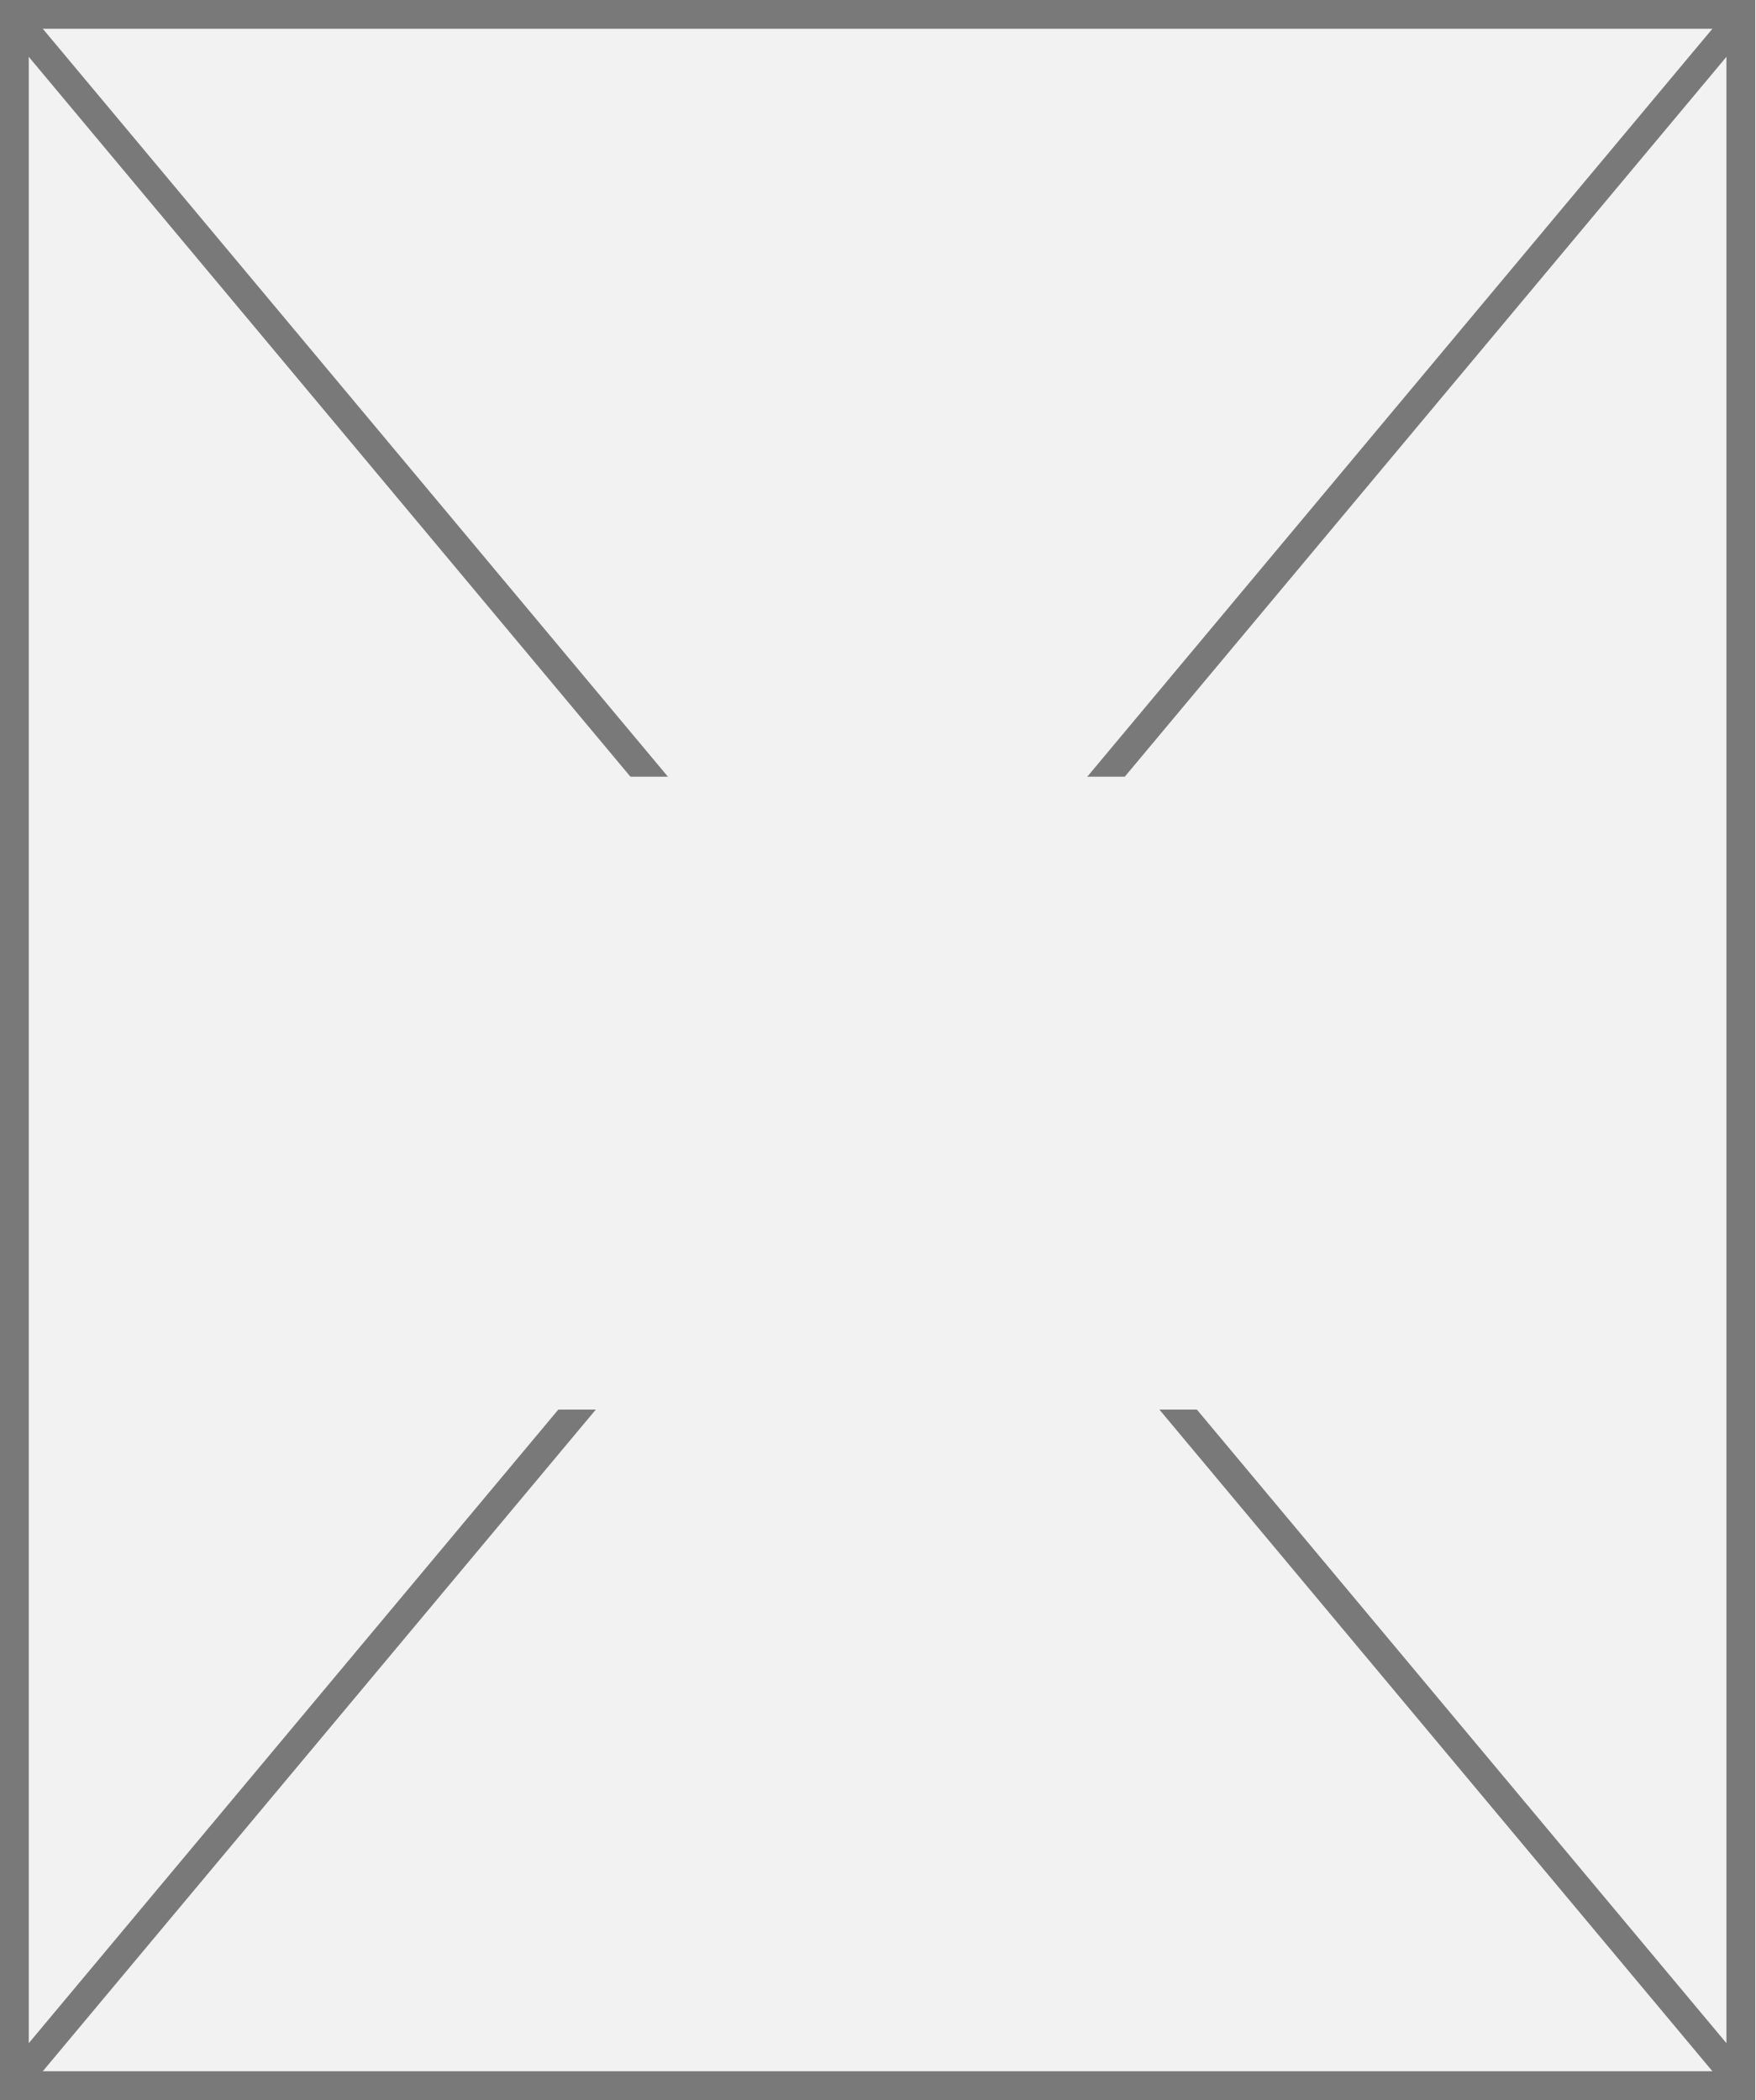
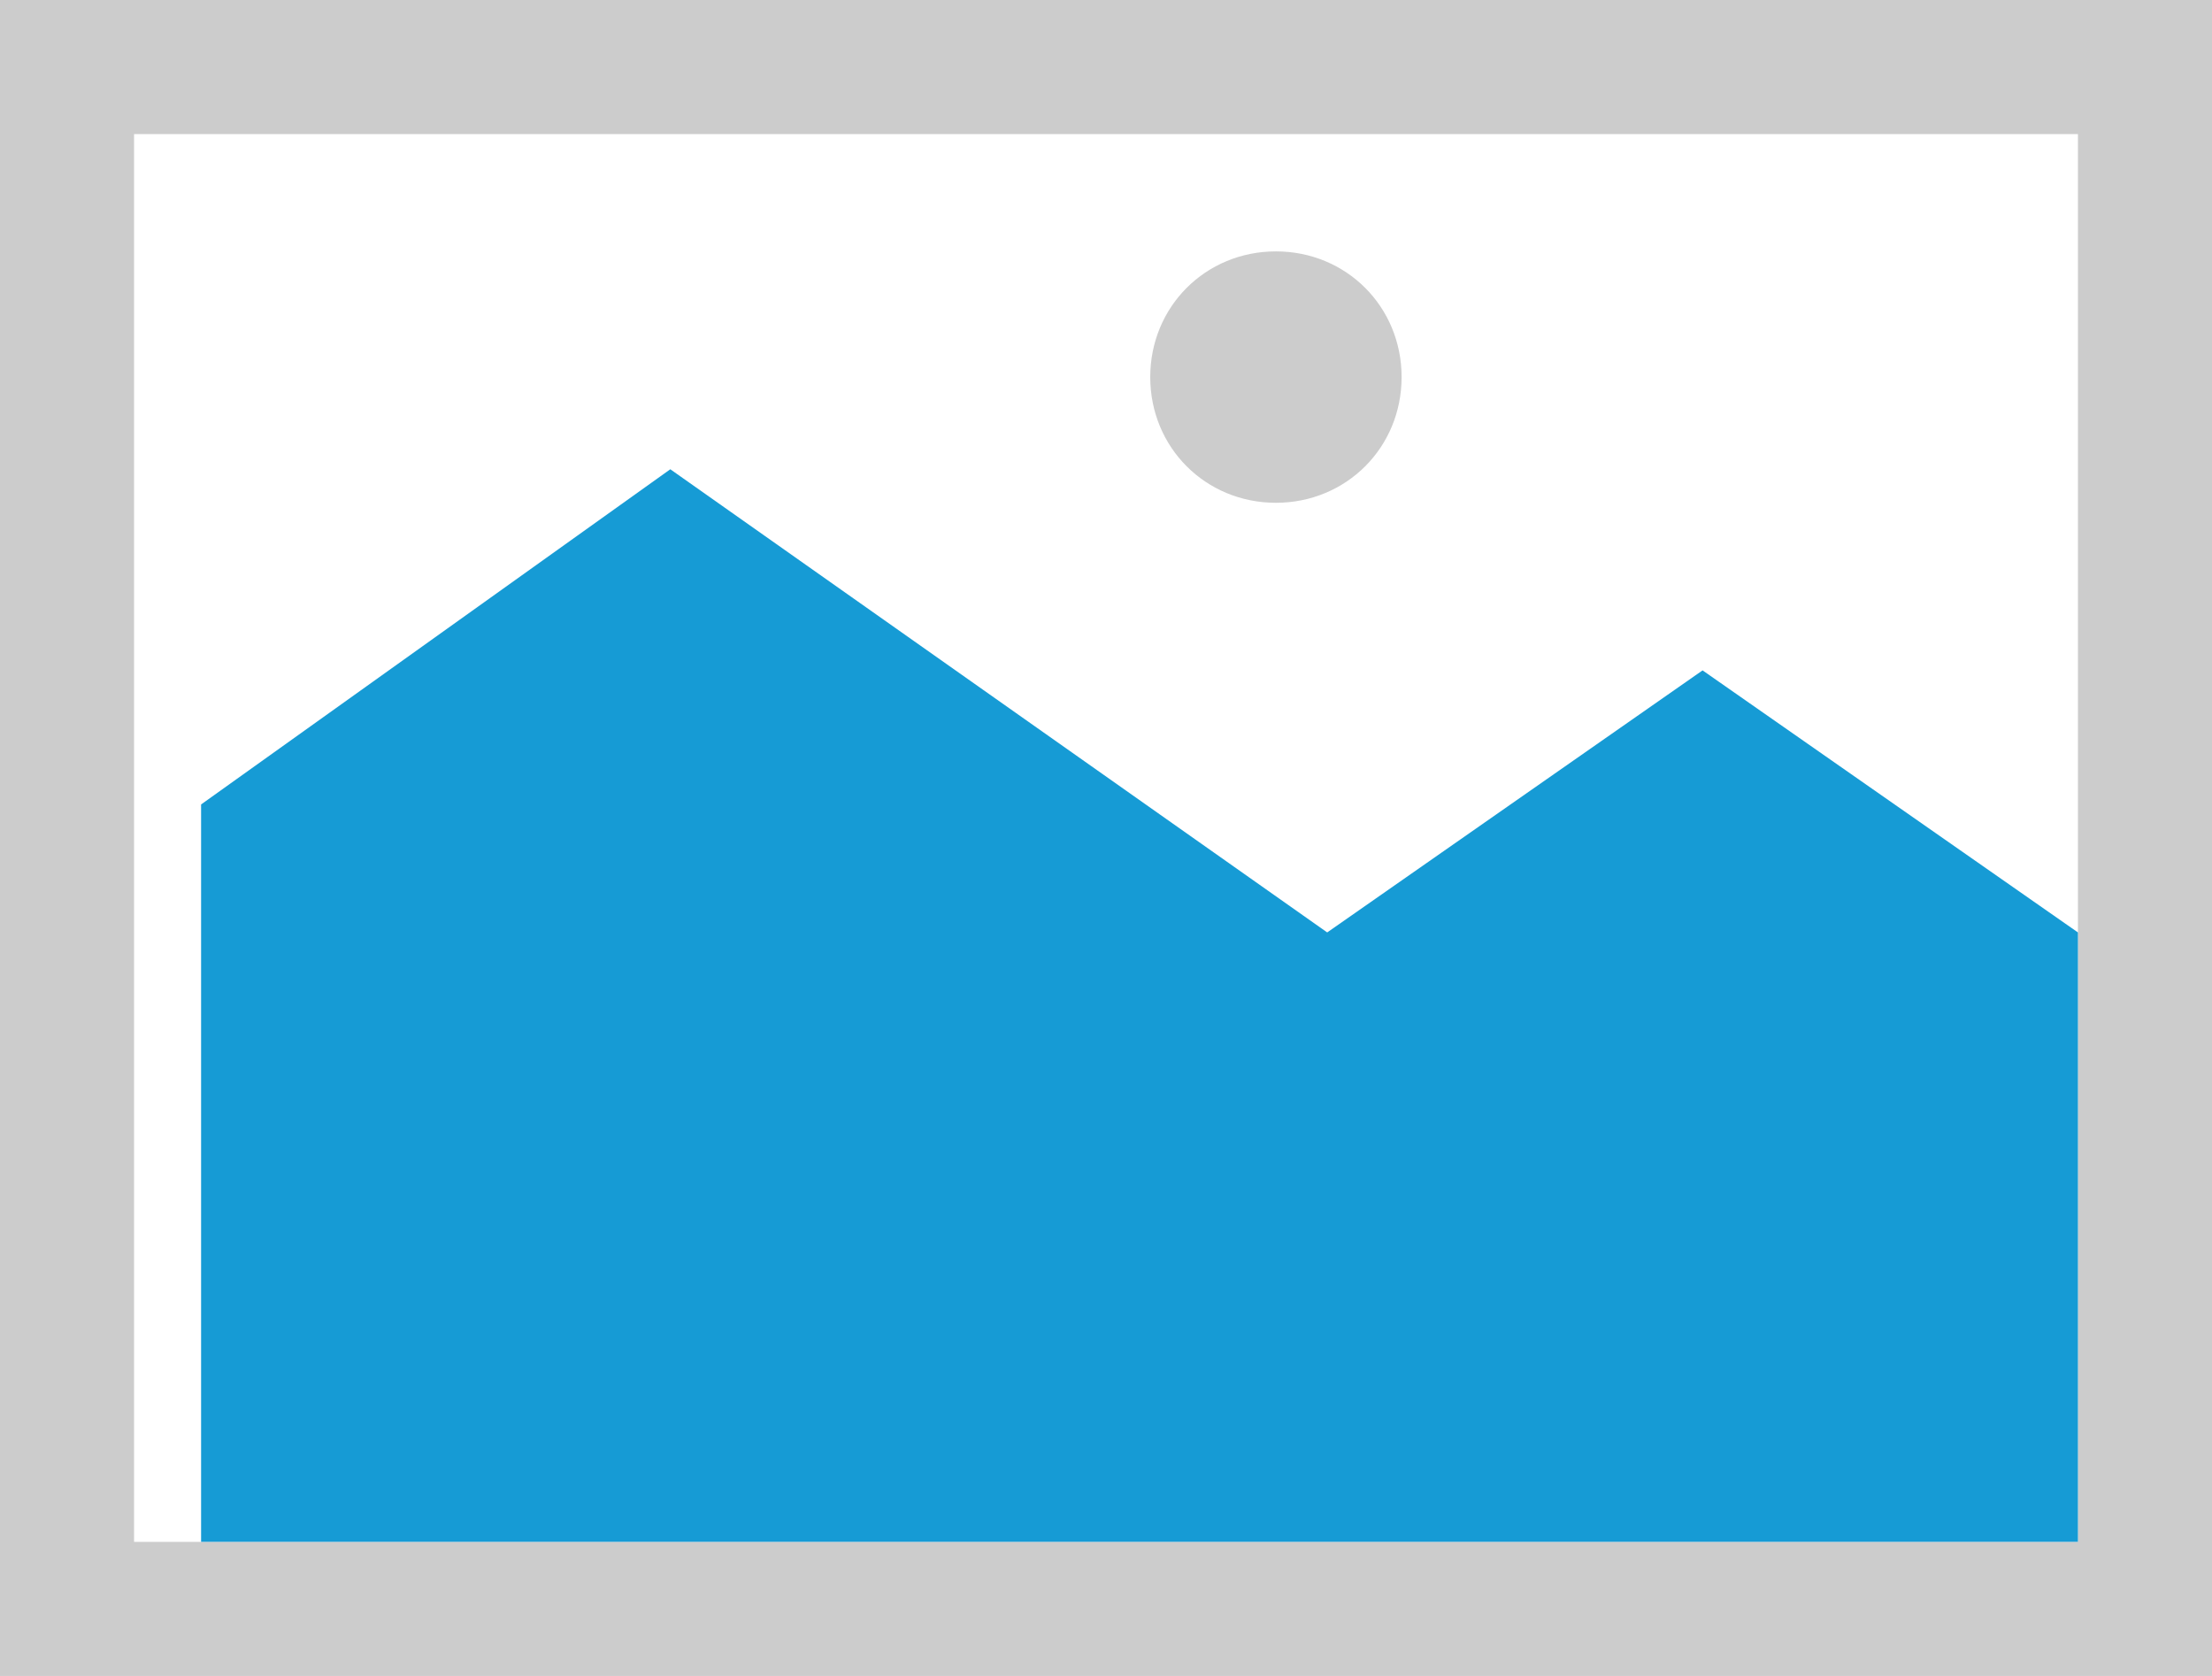
- <svg xmlns="http://www.w3.org/2000/svg" version="1.1" width="61px" height="73px">
-   <defs>
-     <mask fill="white" id="clip149">
-       <path d="M 1836 192  L 1889 192  L 1889 214  L 1836 214  Z M 1831 165  L 1892 165  L 1892 238  L 1831 238  Z " fill-rule="evenodd" />
-     </mask>
-   </defs>
-   <g transform="matrix(1 0 0 1 -1831 -165 )">
-     <path d="M 1831.5 165.5  L 1891.5 165.5  L 1891.5 237.5  L 1831.5 237.5  L 1831.5 165.5  Z " fill-rule="nonzero" fill="#f2f2f2" stroke="none" />
-     <path d="M 1831.5 165.5  L 1891.5 165.5  L 1891.5 237.5  L 1831.5 237.5  L 1831.5 165.5  Z " stroke-width="1" stroke="#797979" fill="none" />
-     <path d="M 1831.384 165.459  L 1891.616 237.541  M 1891.616 165.459  L 1831.384 237.541  " stroke-width="1" stroke="#797979" fill="none" mask="url(#clip149)" />
+ <svg xmlns="http://www.w3.org/2000/svg" version="1.1" width="33px" height="25px">
+   <g transform="matrix(1 0 0 1 -617 -211 )">
+     <path d="M 617 211  L 650 211  L 650 236  L 617 236  L 617 211  " fill-rule="nonzero" fill="#cccccc" stroke="none" />
+     <path d="M 619 213  L 648 213  L 648 234  L 619 234  L 619 213  " fill-rule="nonzero" fill="#ffffff" stroke="none" />
+     <path d="M 636.035 218.5  C 634.985 218.5  634.16 217.675  634.16 216.625  C 634.16 215.575  634.985 214.75  636.035 214.75  C 637.085 214.75  637.91 215.575  637.91 216.625  C 637.91 217.675  637.085 218.5  636.035 218.5  " fill-rule="nonzero" fill="#cccccc" stroke="none" />
+     <path d="M 620 234  L 620 223  L 627 218  L 636.8 224.909  L 642.4 221  L 648 224.909  L 648 234  L 620 234  " fill-rule="nonzero" fill="#169bd5" stroke="none" />
  </g>
</svg>
